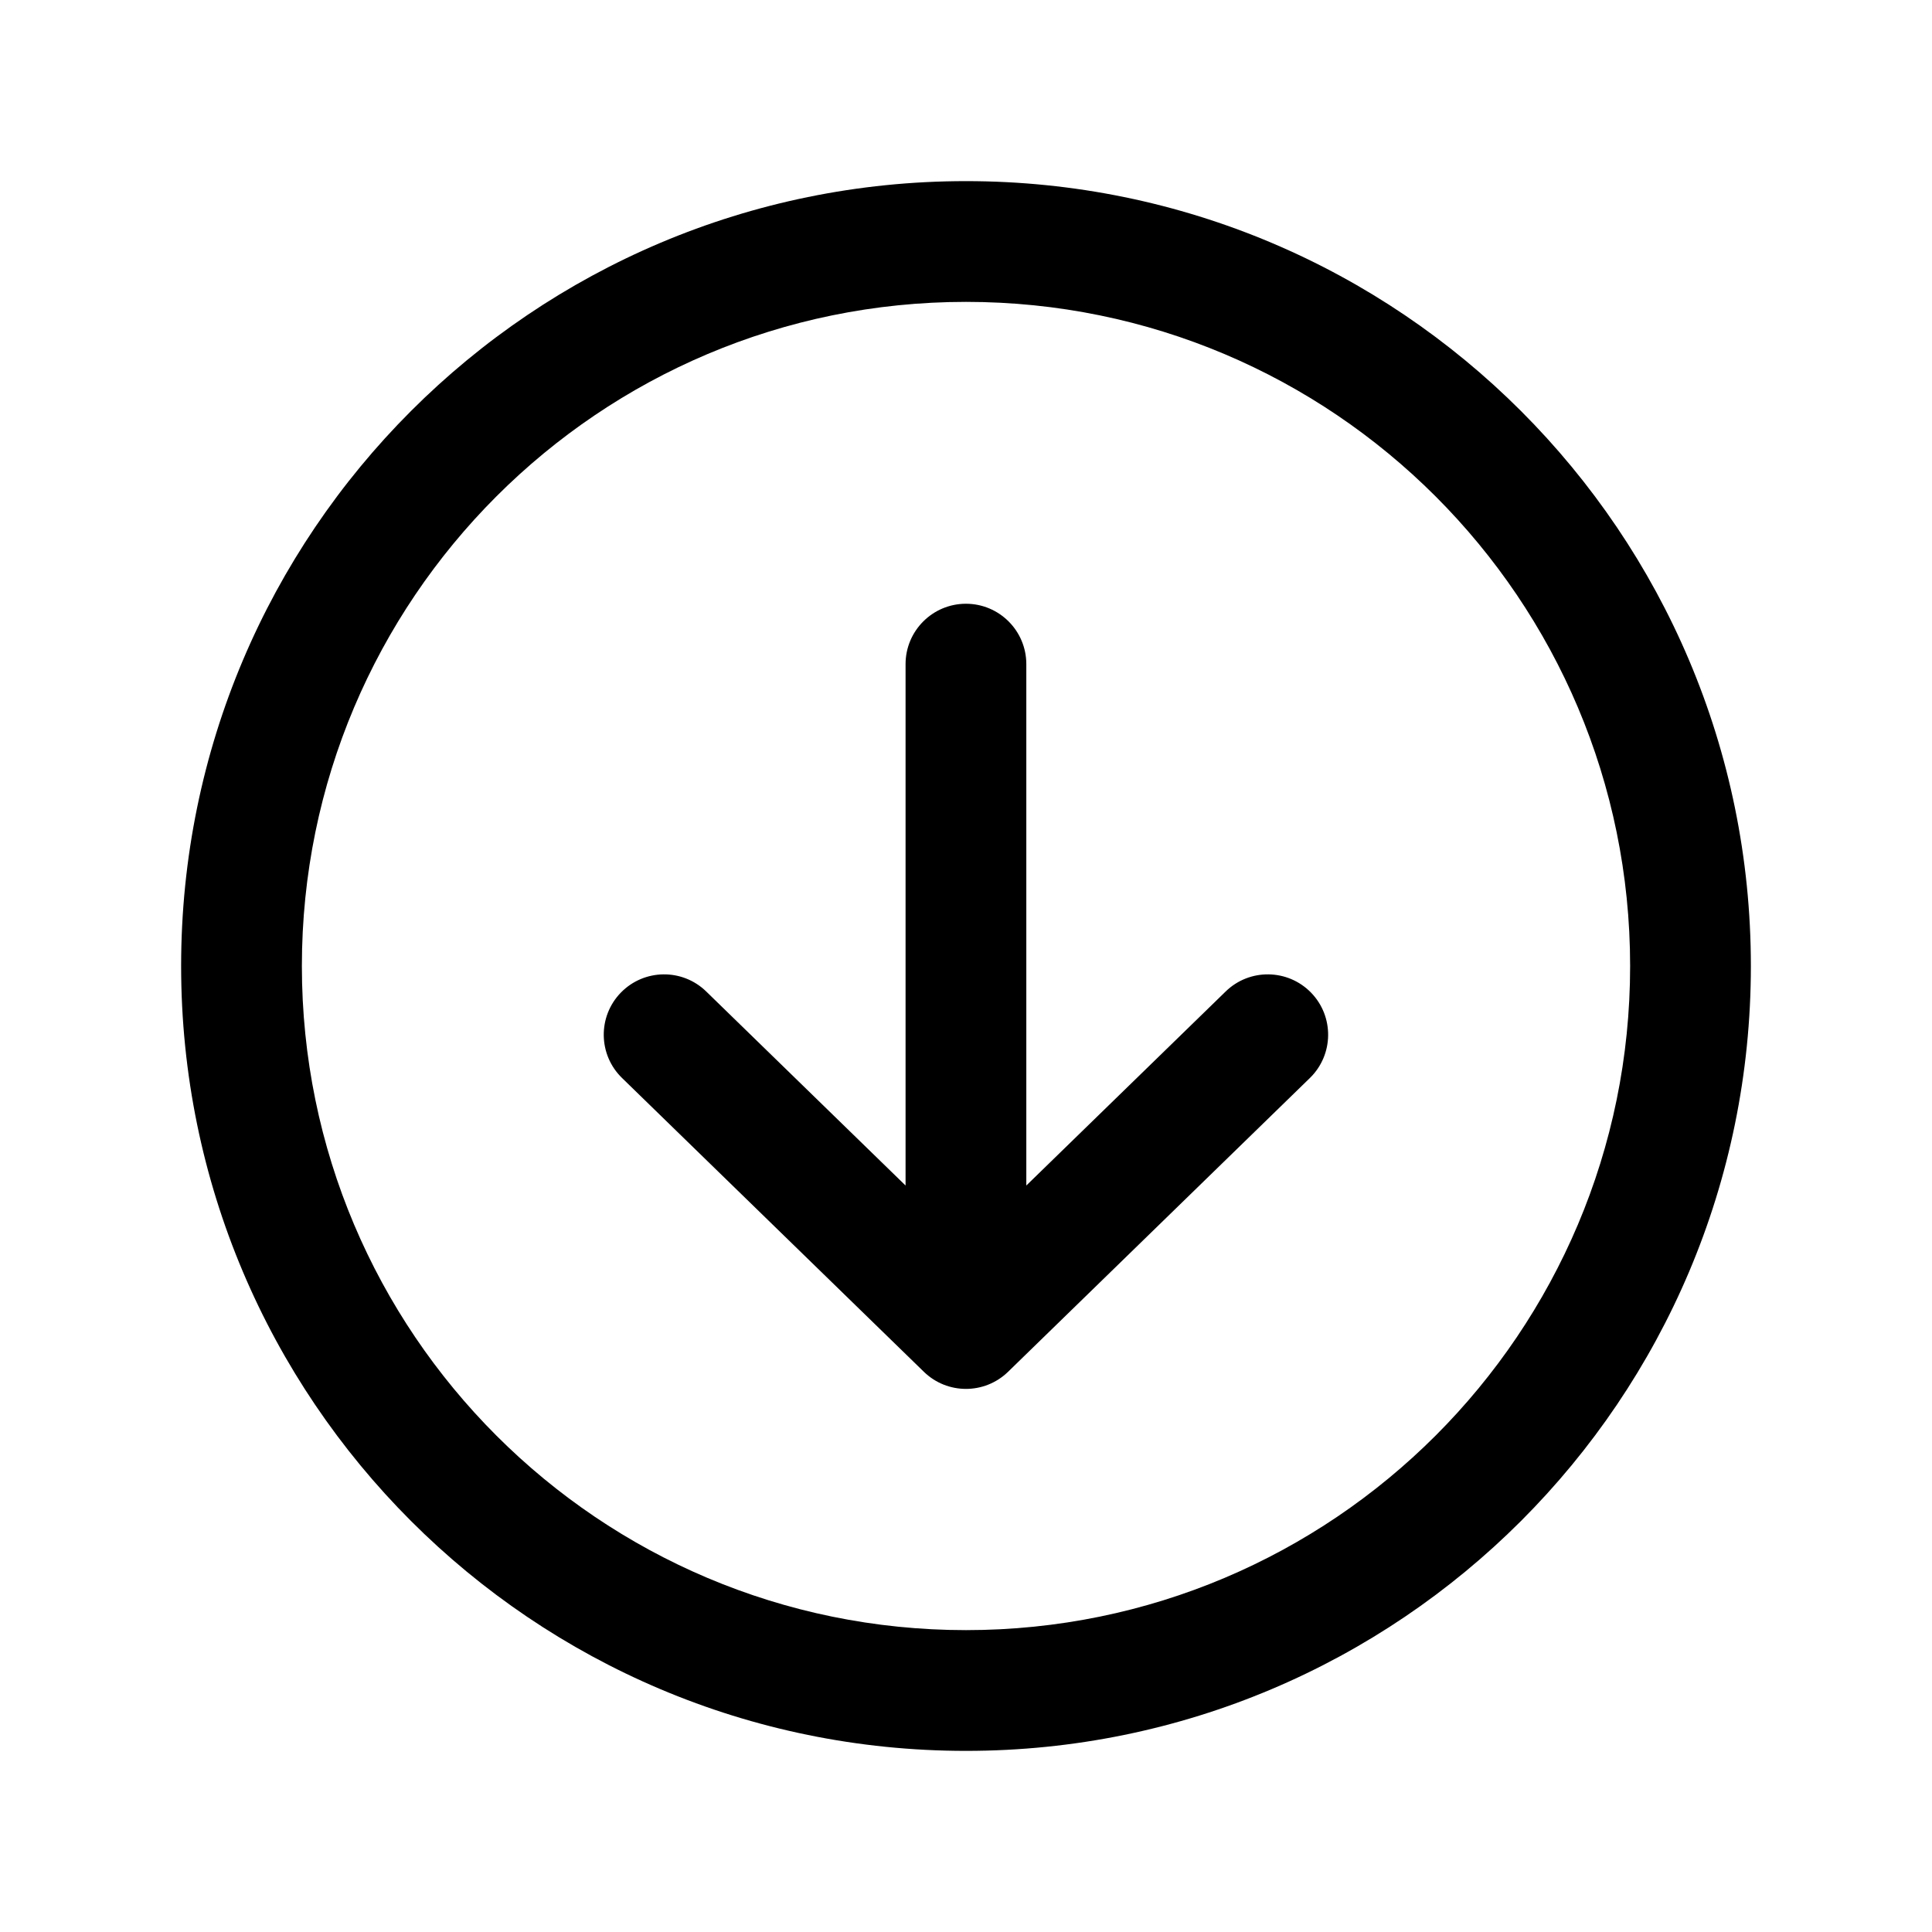
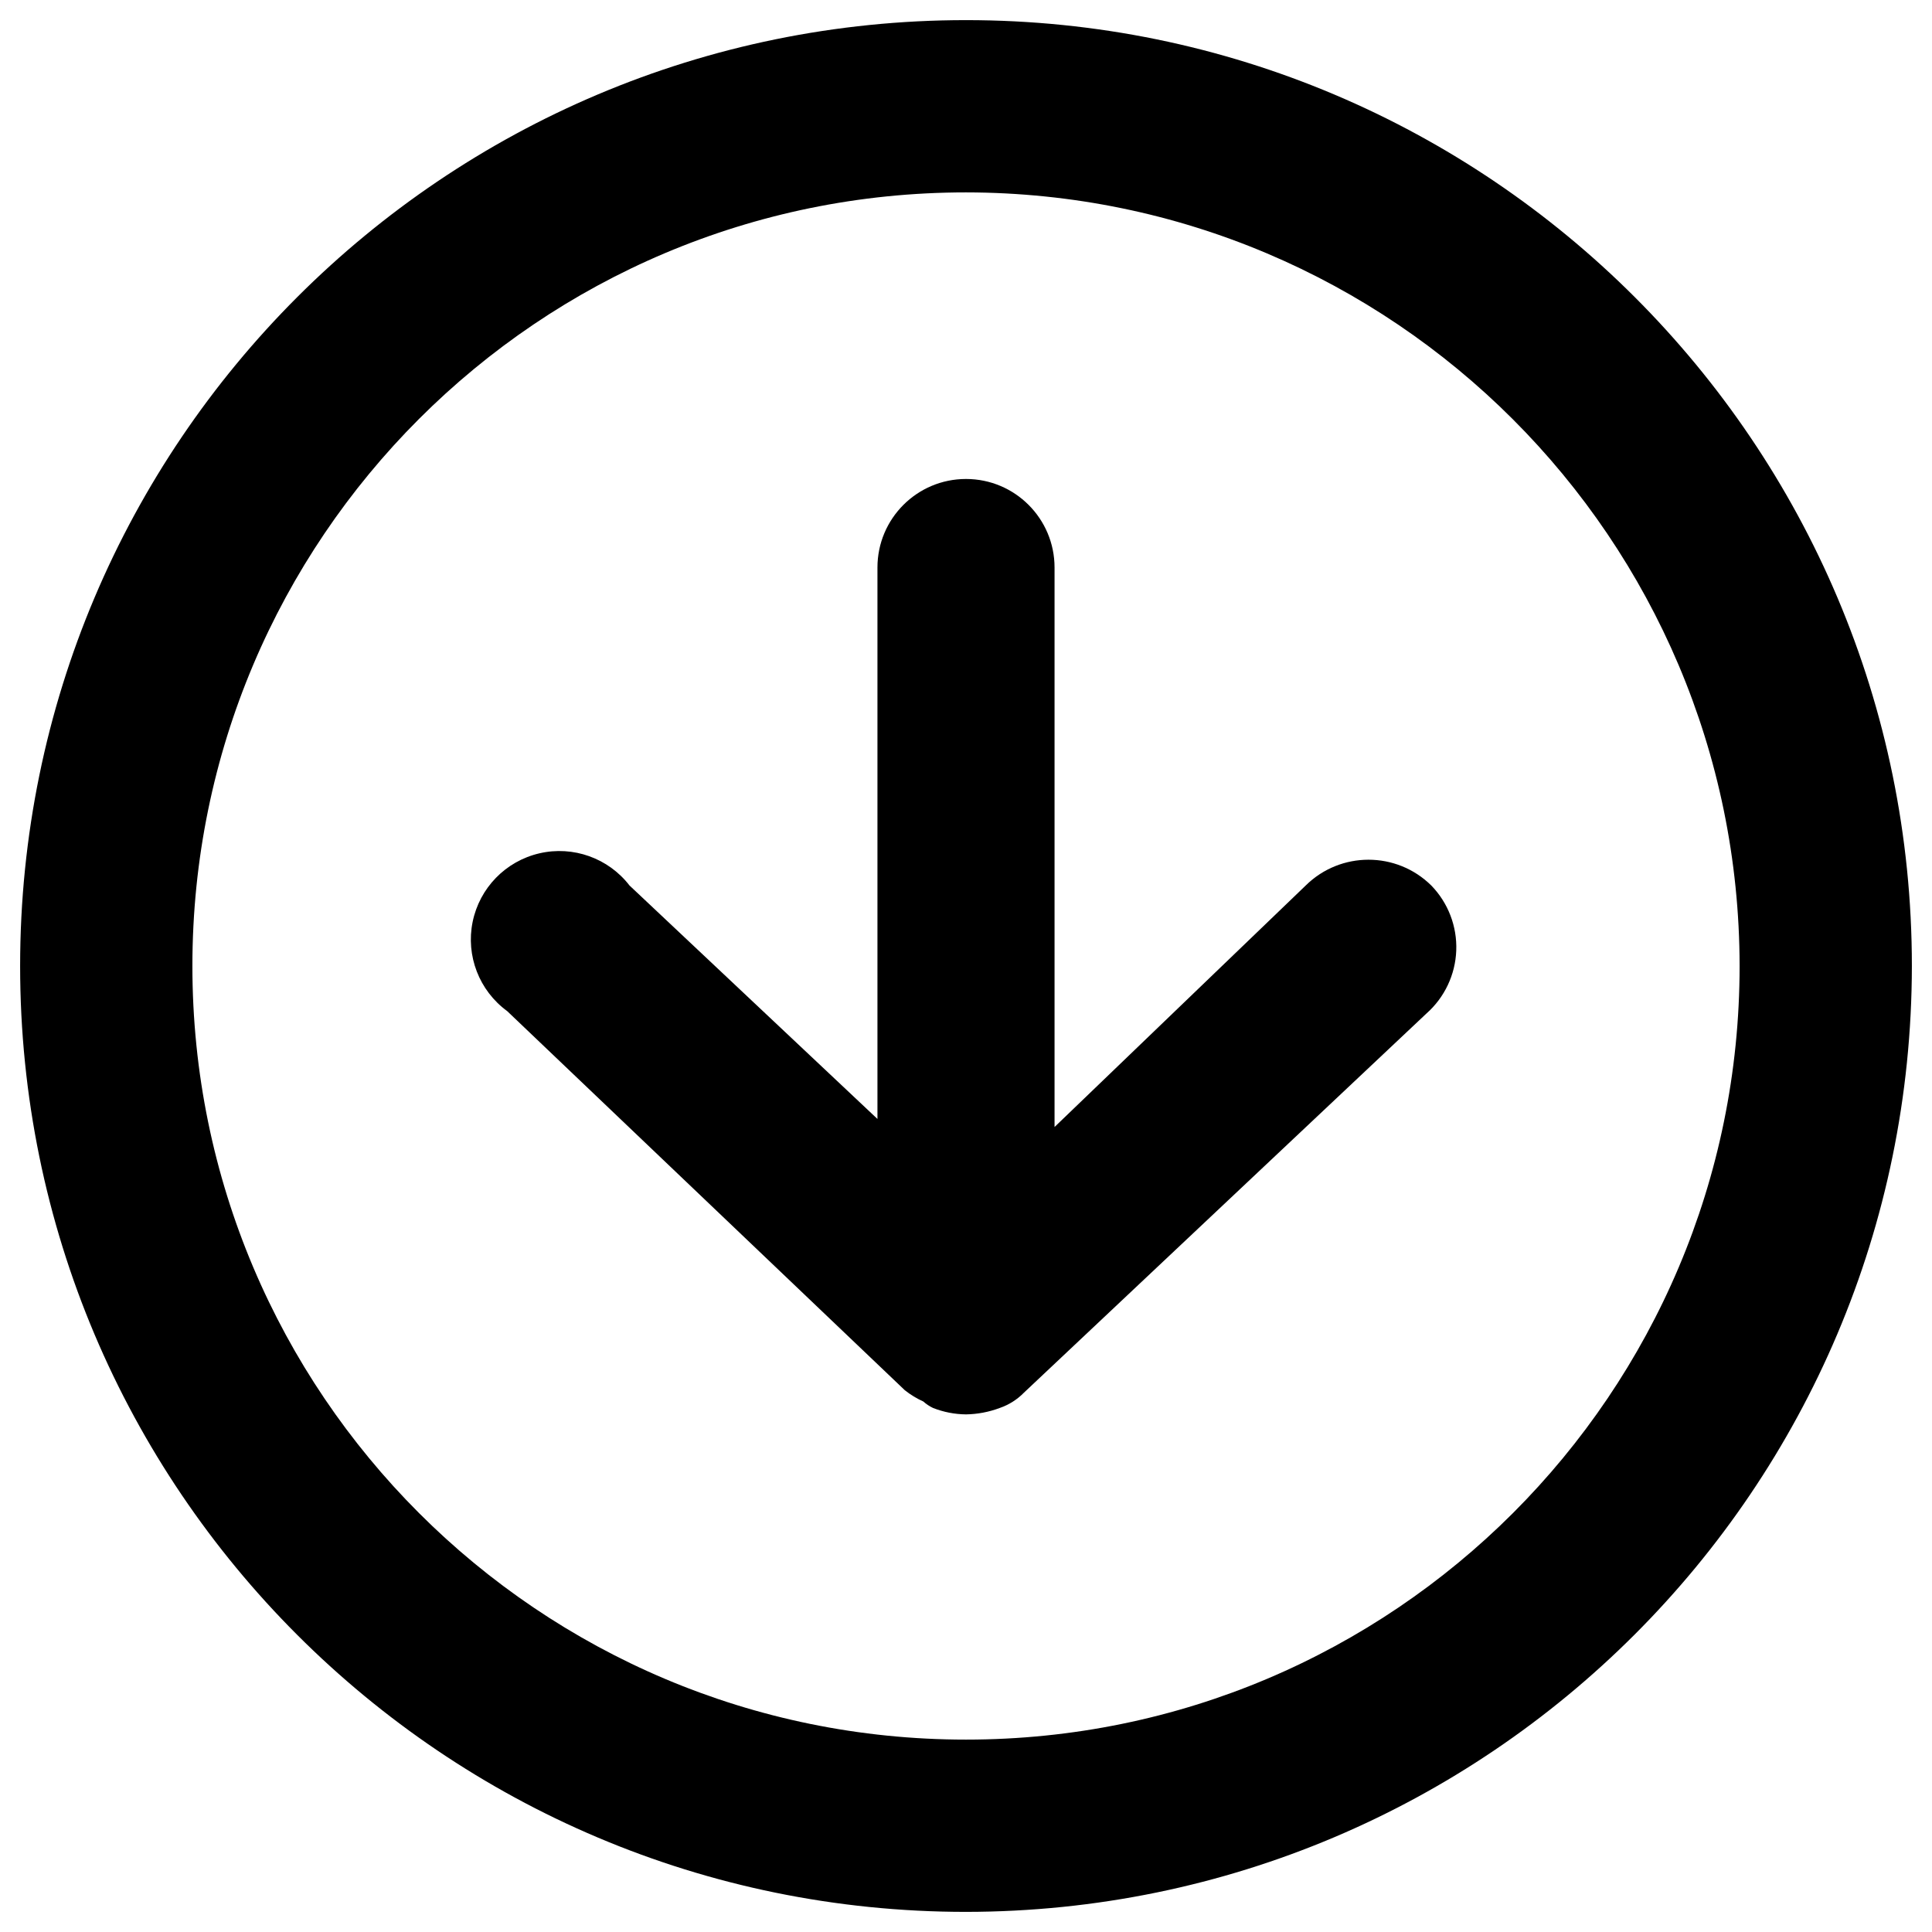
- <svg xmlns="http://www.w3.org/2000/svg" viewBox="0 0 32 32">
-   <path d="M27 16C27 9.925 22.075 5 16 5C9.925 5 5 9.925 5 16C5 22.075 9.925 27 16 27C22.075 27 27 22.075 27 16ZM29 16C29 23.18 23.18 29 16 29C8.82 29 3 23.18 3 16C3 8.82 8.82 3 16 3C23.18 3 29 8.82 29 16ZM21.696 17.855L16.697 22.721C16.308 23.099 15.69 23.099 15.302 22.721L10.303 17.855C9.907 17.47 9.898 16.837 10.283 16.441C10.669 16.045 11.302 16.037 11.697 16.422L14.999 19.636L14.999 11C14.999 10.448 15.447 10 15.999 10C16.551 10 16.999 10.448 16.999 11L16.999 19.636L20.301 16.422C20.696 16.037 21.329 16.045 21.715 16.441C22.1 16.837 22.091 17.47 21.696 17.855Z" />
+ <svg xmlns="http://www.w3.org/2000/svg" viewBox="0 0 24 24">
+   <defs>
+     <style>.cls-1{fill:none;}</style>
+   </defs>
+   <g id="Layer_2" data-name="Layer 2">
+     <g id="Elements_2" data-name="Elements 2">
+       <path d="M12,23.75A11.75,11.75,0,1,1,23.75,12,11.76,11.76,0,0,1,12,23.75ZM12,2.39A9.61,9.61,0,1,0,21.61,12,9.62,9.62,0,0,0,12,2.39Z" />
+       <rect class="cls-1" width="24" height="24" />
+       <path d="M17.78,11a1.11,1.11,0,0,0-1.56,0l-3.12,3V7.05a1.1,1.1,0,0,0-2.2,0V13.9L7.82,11A1.1,1.1,0,1,0,6.3,12.56l4.94,4.71a1.09,1.09,0,0,0,.23.14.5.5,0,0,0,.12.08,1.15,1.15,0,0,0,.41.08,1.25,1.25,0,0,0,.42-.08h0a.77.77,0,0,0,.3-.19l0,0,5-4.71A1.1,1.1,0,0,0,17.78,11Z" />
+     </g>
+   </g>
</svg>
